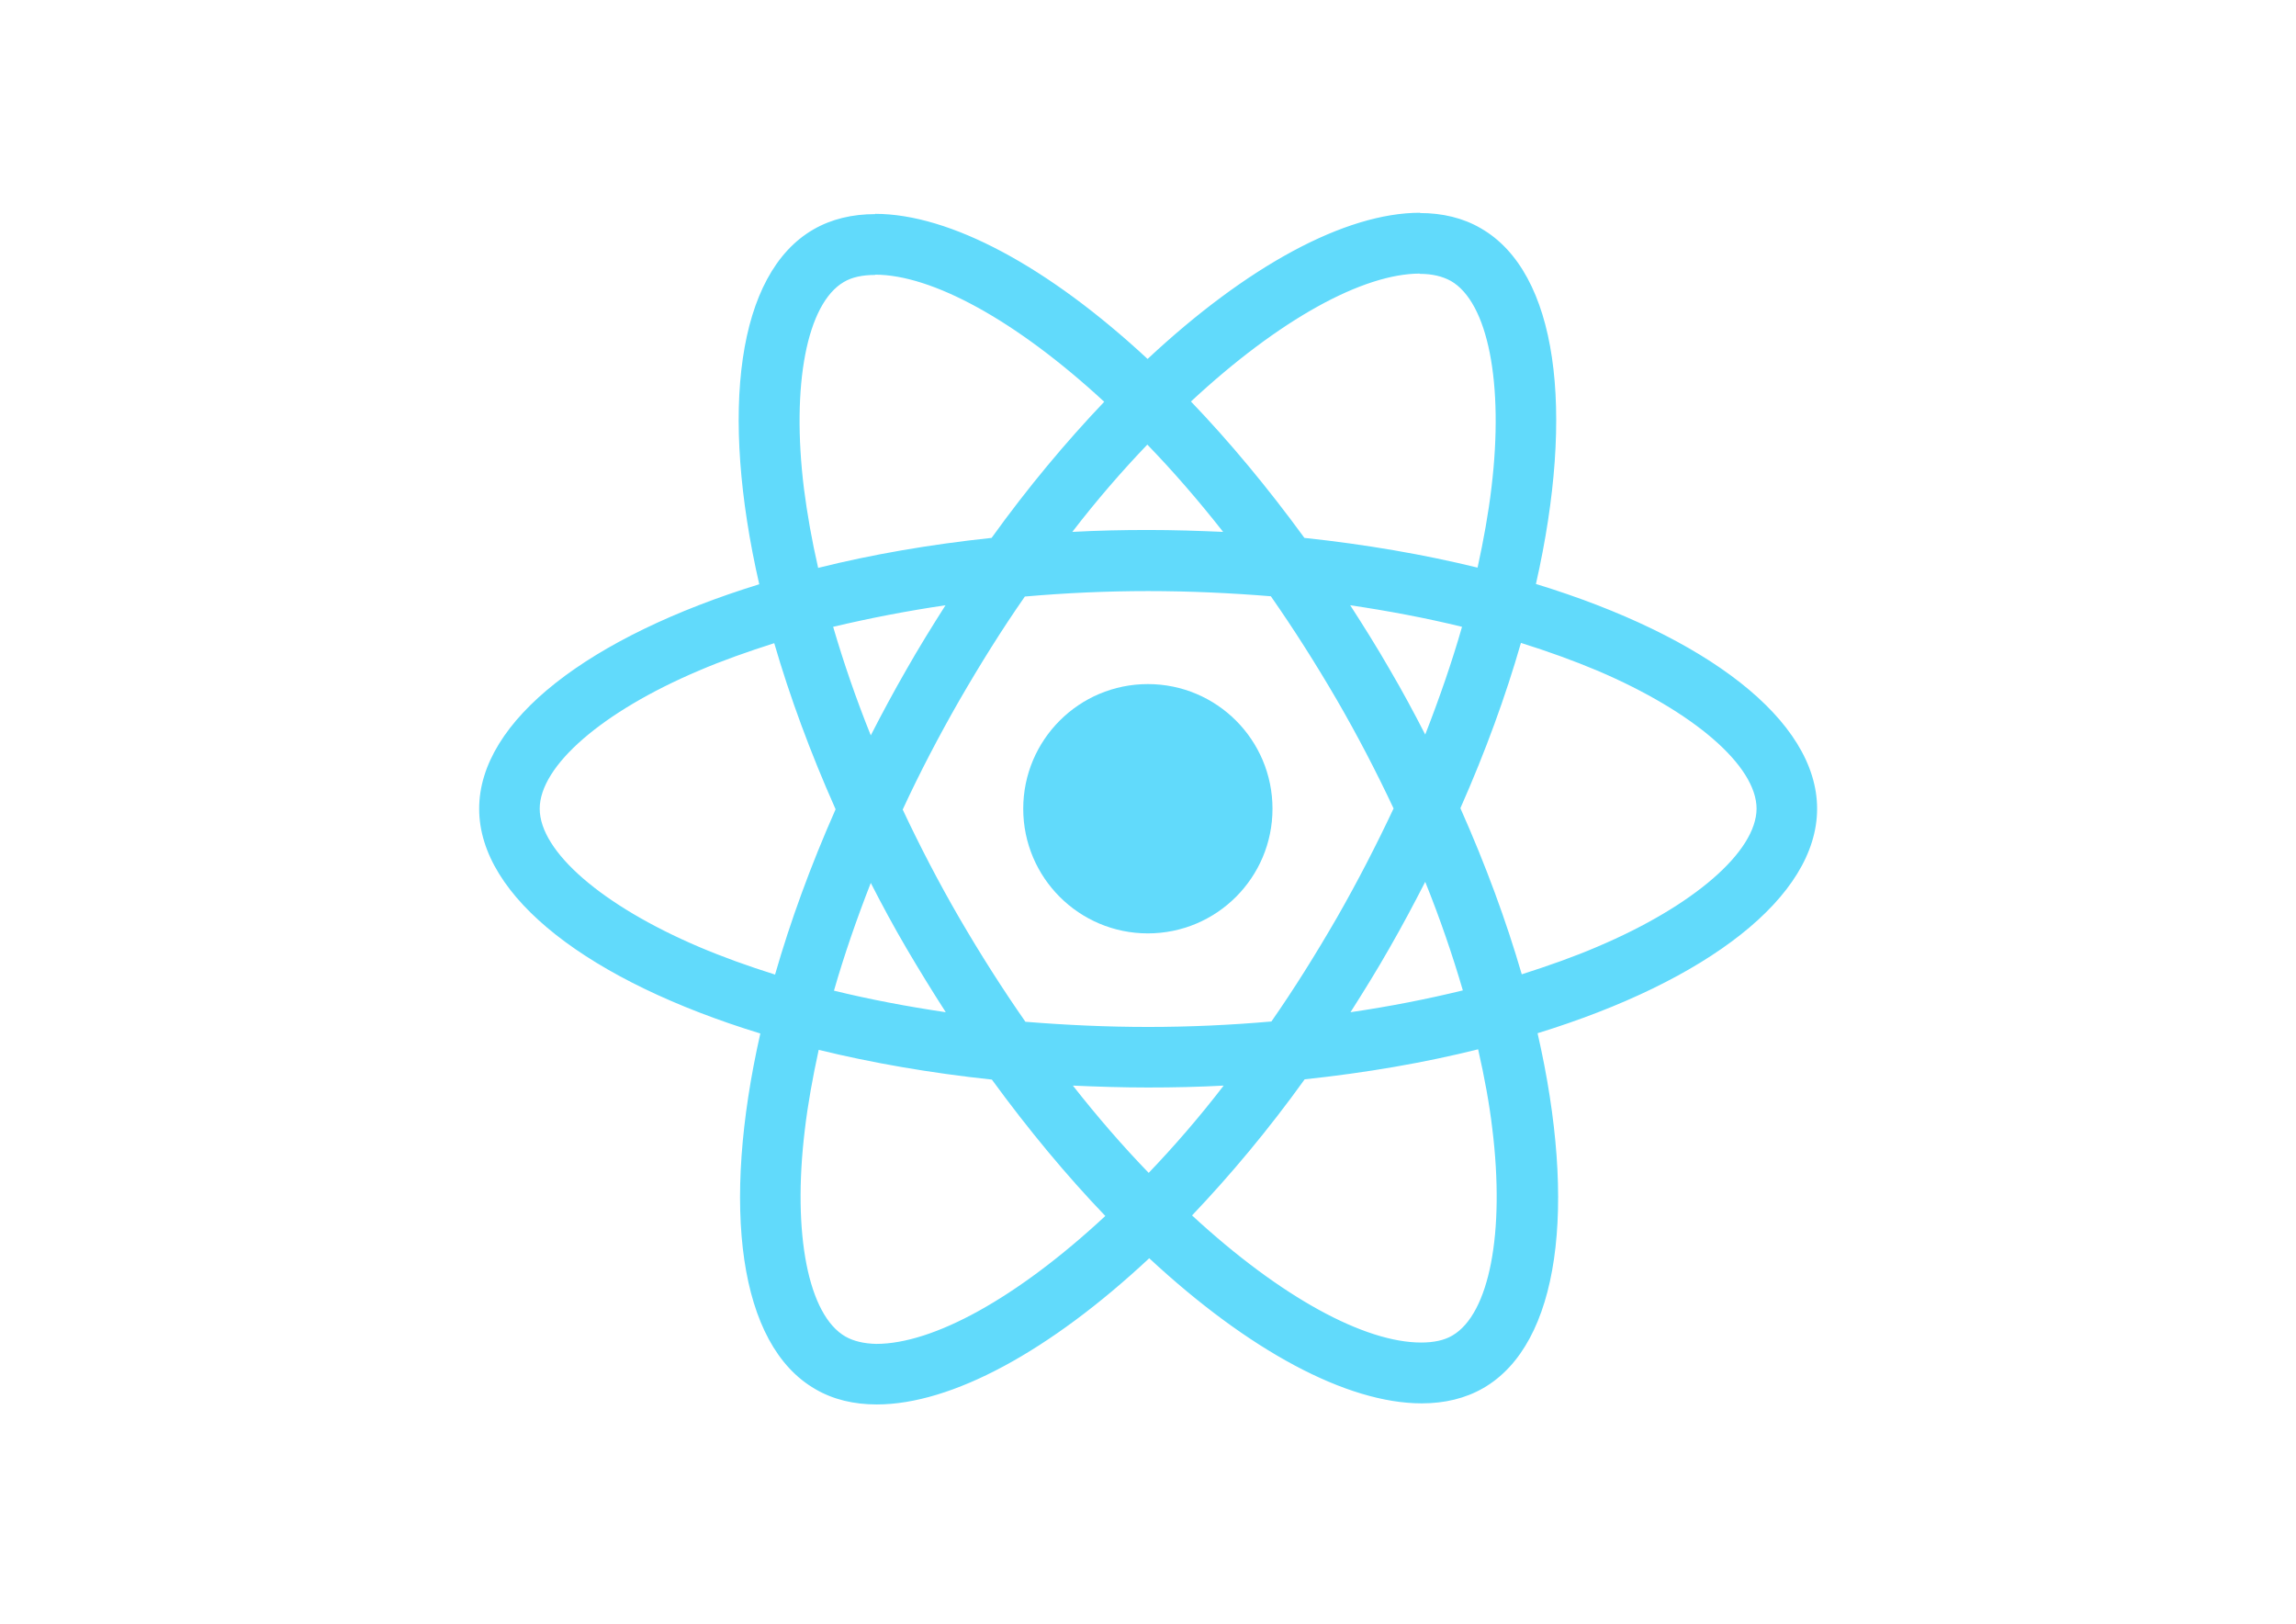
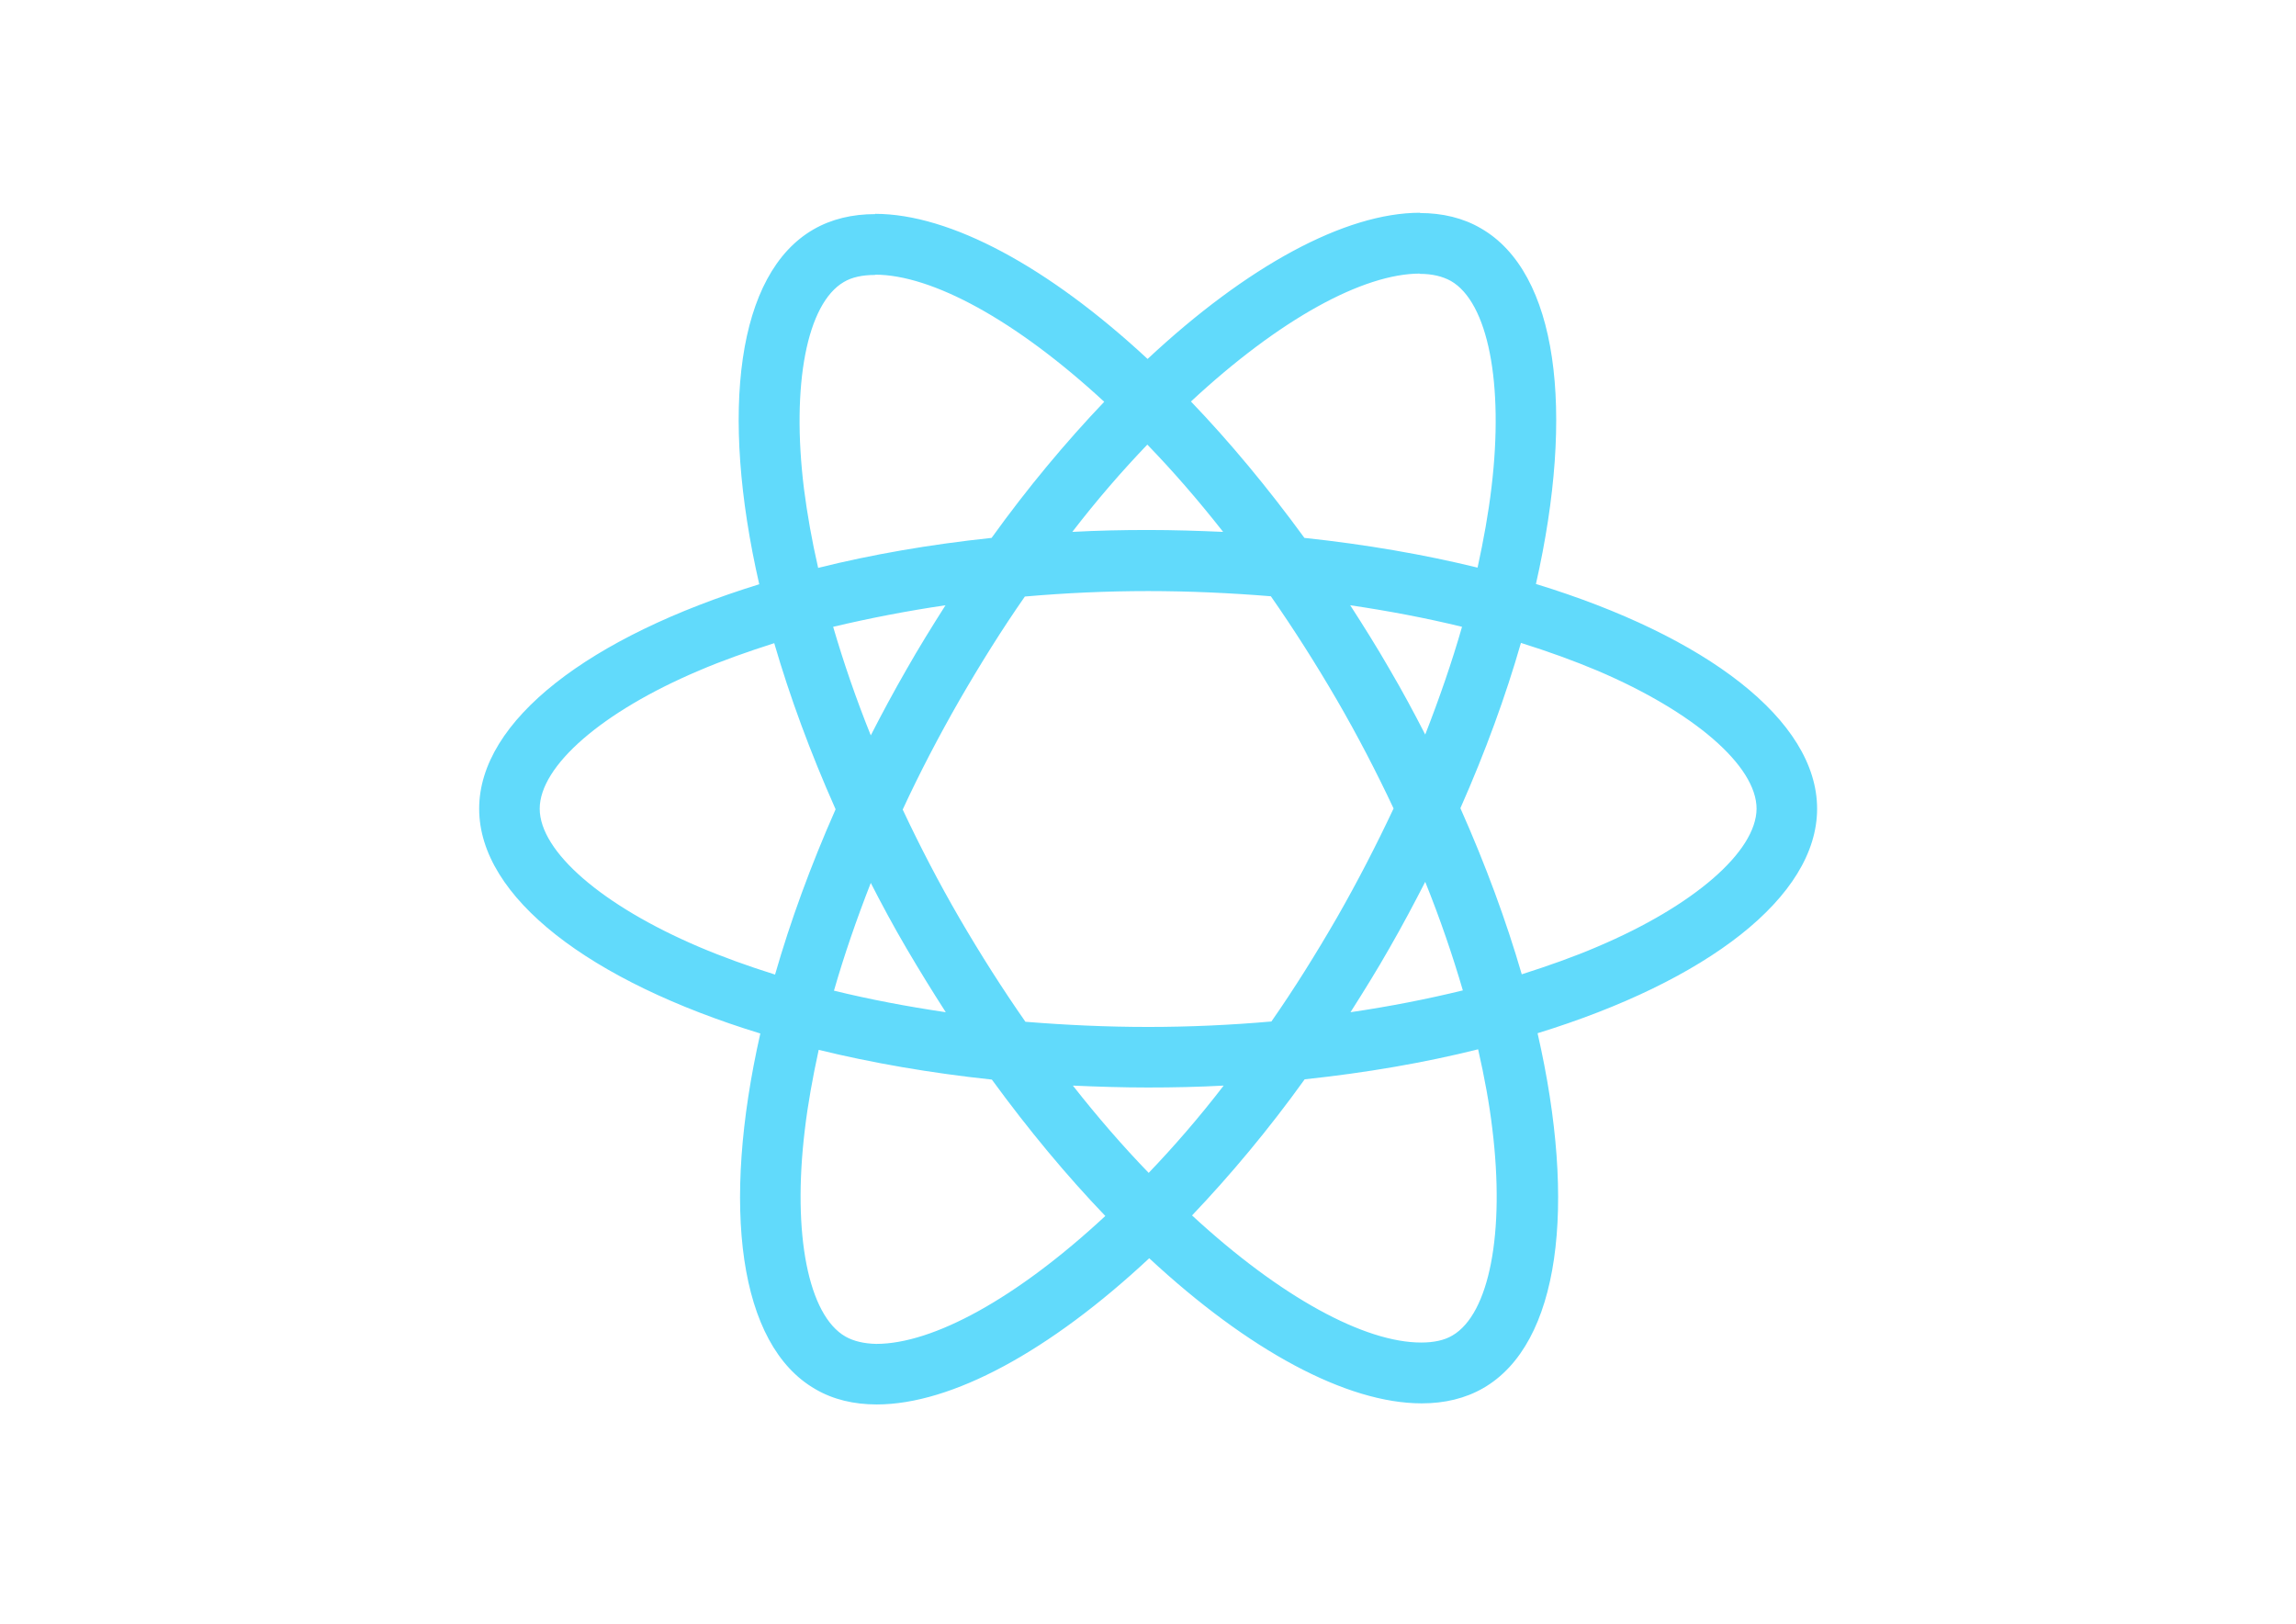
<svg xmlns="http://www.w3.org/2000/svg" viewBox="0 0 841.9 595.3">
  <g fill="#61DAFB">
    <path d="M666.3 296.5c0-32.5-40.7-63.3-103.1-82.4 14.4-63.6 8-114.2-20.2-130.4-6.5-3.8-14.1-5.6-22.4-5.6v22.3c4.6 0 8.3.9 11.4 2.6 13.6 7.8 19.5 37.5 14.9 75.7-1.1 9.4-2.9 19.3-5.1 29.4-19.6-4.8-41-8.5-63.5-10.9-13.5-18.5-27.5-35.3-41.6-50 32.6-30.3 63.2-46.9 84-46.9V78c-27.5 0-63.5 19.6-99.9 53.6-36.4-33.8-72.4-53.2-99.9-53.2v22.3c20.7 0 51.4 16.5 84 46.6-14 14.7-28 31.4-41.3 49.9-22.6 2.4-44 6.1-63.6 11-2.3-10-4-19.7-5.2-29-4.7-38.2 1.1-67.9 14.6-75.8 3-1.8 6.9-2.6 11.5-2.6V78.5c-8.4 0-16 1.8-22.6 5.6-28.1 16.2-34.4 66.7-19.9 130.1-62.2 19.2-102.7 49.9-102.7 82.3 0 32.5 40.7 63.3 103.1 82.4-14.4 63.6-8 114.2 20.2 130.4 6.5 3.8 14.1 5.6 22.5 5.6 27.5 0 63.5-19.6 99.9-53.6 36.4 33.8 72.4 53.2 99.9 53.2 8.4 0 16-1.8 22.6-5.6 28.1-16.2 34.4-66.7 19.9-130.1 62-19.1 102.5-49.9 102.5-82.3zm-130.2-66.7c-3.7 12.9-8.3 26.2-13.5 39.5-4.1-8-8.4-16-13.1-24-4.6-8-9.5-15.8-14.4-23.4 14.2 2.1 27.9 4.7 41 7.9zm-45.8 106.5c-7.8 13.5-15.8 26.3-24.1 38.2-14.9 1.3-30 2-45.2 2-15.1 0-30.2-.7-45-1.9-8.3-11.9-16.4-24.6-24.2-38-7.6-13.1-14.5-26.4-20.8-39.8 6.2-13.4 13.2-26.8 20.7-39.9 7.8-13.5 15.8-26.3 24.1-38.2 14.9-1.3 30-2 45.2-2 15.1 0 30.2.7 45 1.9 8.3 11.9 16.4 24.6 24.2 38 7.6 13.1 14.5 26.4 20.8 39.8-6.3 13.4-13.2 26.8-20.7 39.9zm32.3-13c5.4 13.4 10 26.8 13.8 39.8-13.1 3.2-26.9 5.9-41.2 8 4.9-7.7 9.8-15.6 14.4-23.7 4.6-8 8.9-16.1 13-24.1zM421.2 430c-9.3-9.6-18.6-20.3-27.8-32 9 .4 18.2.7 27.5.7 9.4 0 18.7-.2 27.8-.7-9 11.7-18.3 22.4-27.5 32zm-74.4-58.9c-14.2-2.1-27.9-4.7-41-7.9 3.7-12.9 8.3-26.2 13.5-39.5 4.1 8 8.4 16 13.1 24 4.7 8 9.5 15.8 14.4 23.4zM420.7 163c9.3 9.6 18.6 20.3 27.8 32-9-.4-18.2-.7-27.5-.7-9.4 0-18.7.2-27.8.7 9-11.7 18.3-22.4 27.5-32zm-74 58.9c-4.9 7.7-9.8 15.6-14.4 23.7-4.6 8-8.9 16-13 24-5.4-13.4-10-26.8-13.8-39.8 13.1-3.1 26.9-5.8 41.2-7.9zm-90.5 125.2c-35.4-15.1-58.3-34.9-58.3-50.6 0-15.7 22.9-35.6 58.3-50.6 8.6-3.7 18-7 27.7-10.1 5.7 19.6 13.2 40 22.5 60.9-9.2 20.8-16.6 41.1-22.2 60.6-9.9-3.1-19.3-6.5-28-10.2zM310 490c-13.6-7.8-19.5-37.5-14.9-75.7 1.1-9.4 2.9-19.3 5.1-29.4 19.6 4.8 41 8.5 63.5 10.9 13.5 18.5 27.5 35.3 41.6 50-32.6 30.3-63.2 46.9-84 46.9-4.5-.1-8.3-1-11.3-2.7zm237.2-76.2c4.7 38.2-1.1 67.9-14.6 75.8-3 1.8-6.9 2.6-11.5 2.6-20.7 0-51.4-16.5-84-46.6 14-14.7 28-31.4 41.3-49.9 22.6-2.4 44-6.1 63.6-11 2.3 10.1 4.1 19.8 5.2 29.1zm38.5-66.7c-8.6 3.7-18 7-27.7 10.1-5.7-19.6-13.2-40-22.5-60.9 9.2-20.8 16.6-41.1 22.2-60.6 9.9 3.1 19.3 6.5 28.1 10.2 35.4 15.1 58.3 34.9 58.3 50.6-.1 15.7-23 35.6-58.4 50.6zM320.8 78.4z" />
-     <circle cx="420.9" cy="296.5" r="45.7" />
+     <circle cx="5000.9" cy="296.5" r="45.7" />
    <path d="M520.5 78.1z" />
  </g>
</svg>
